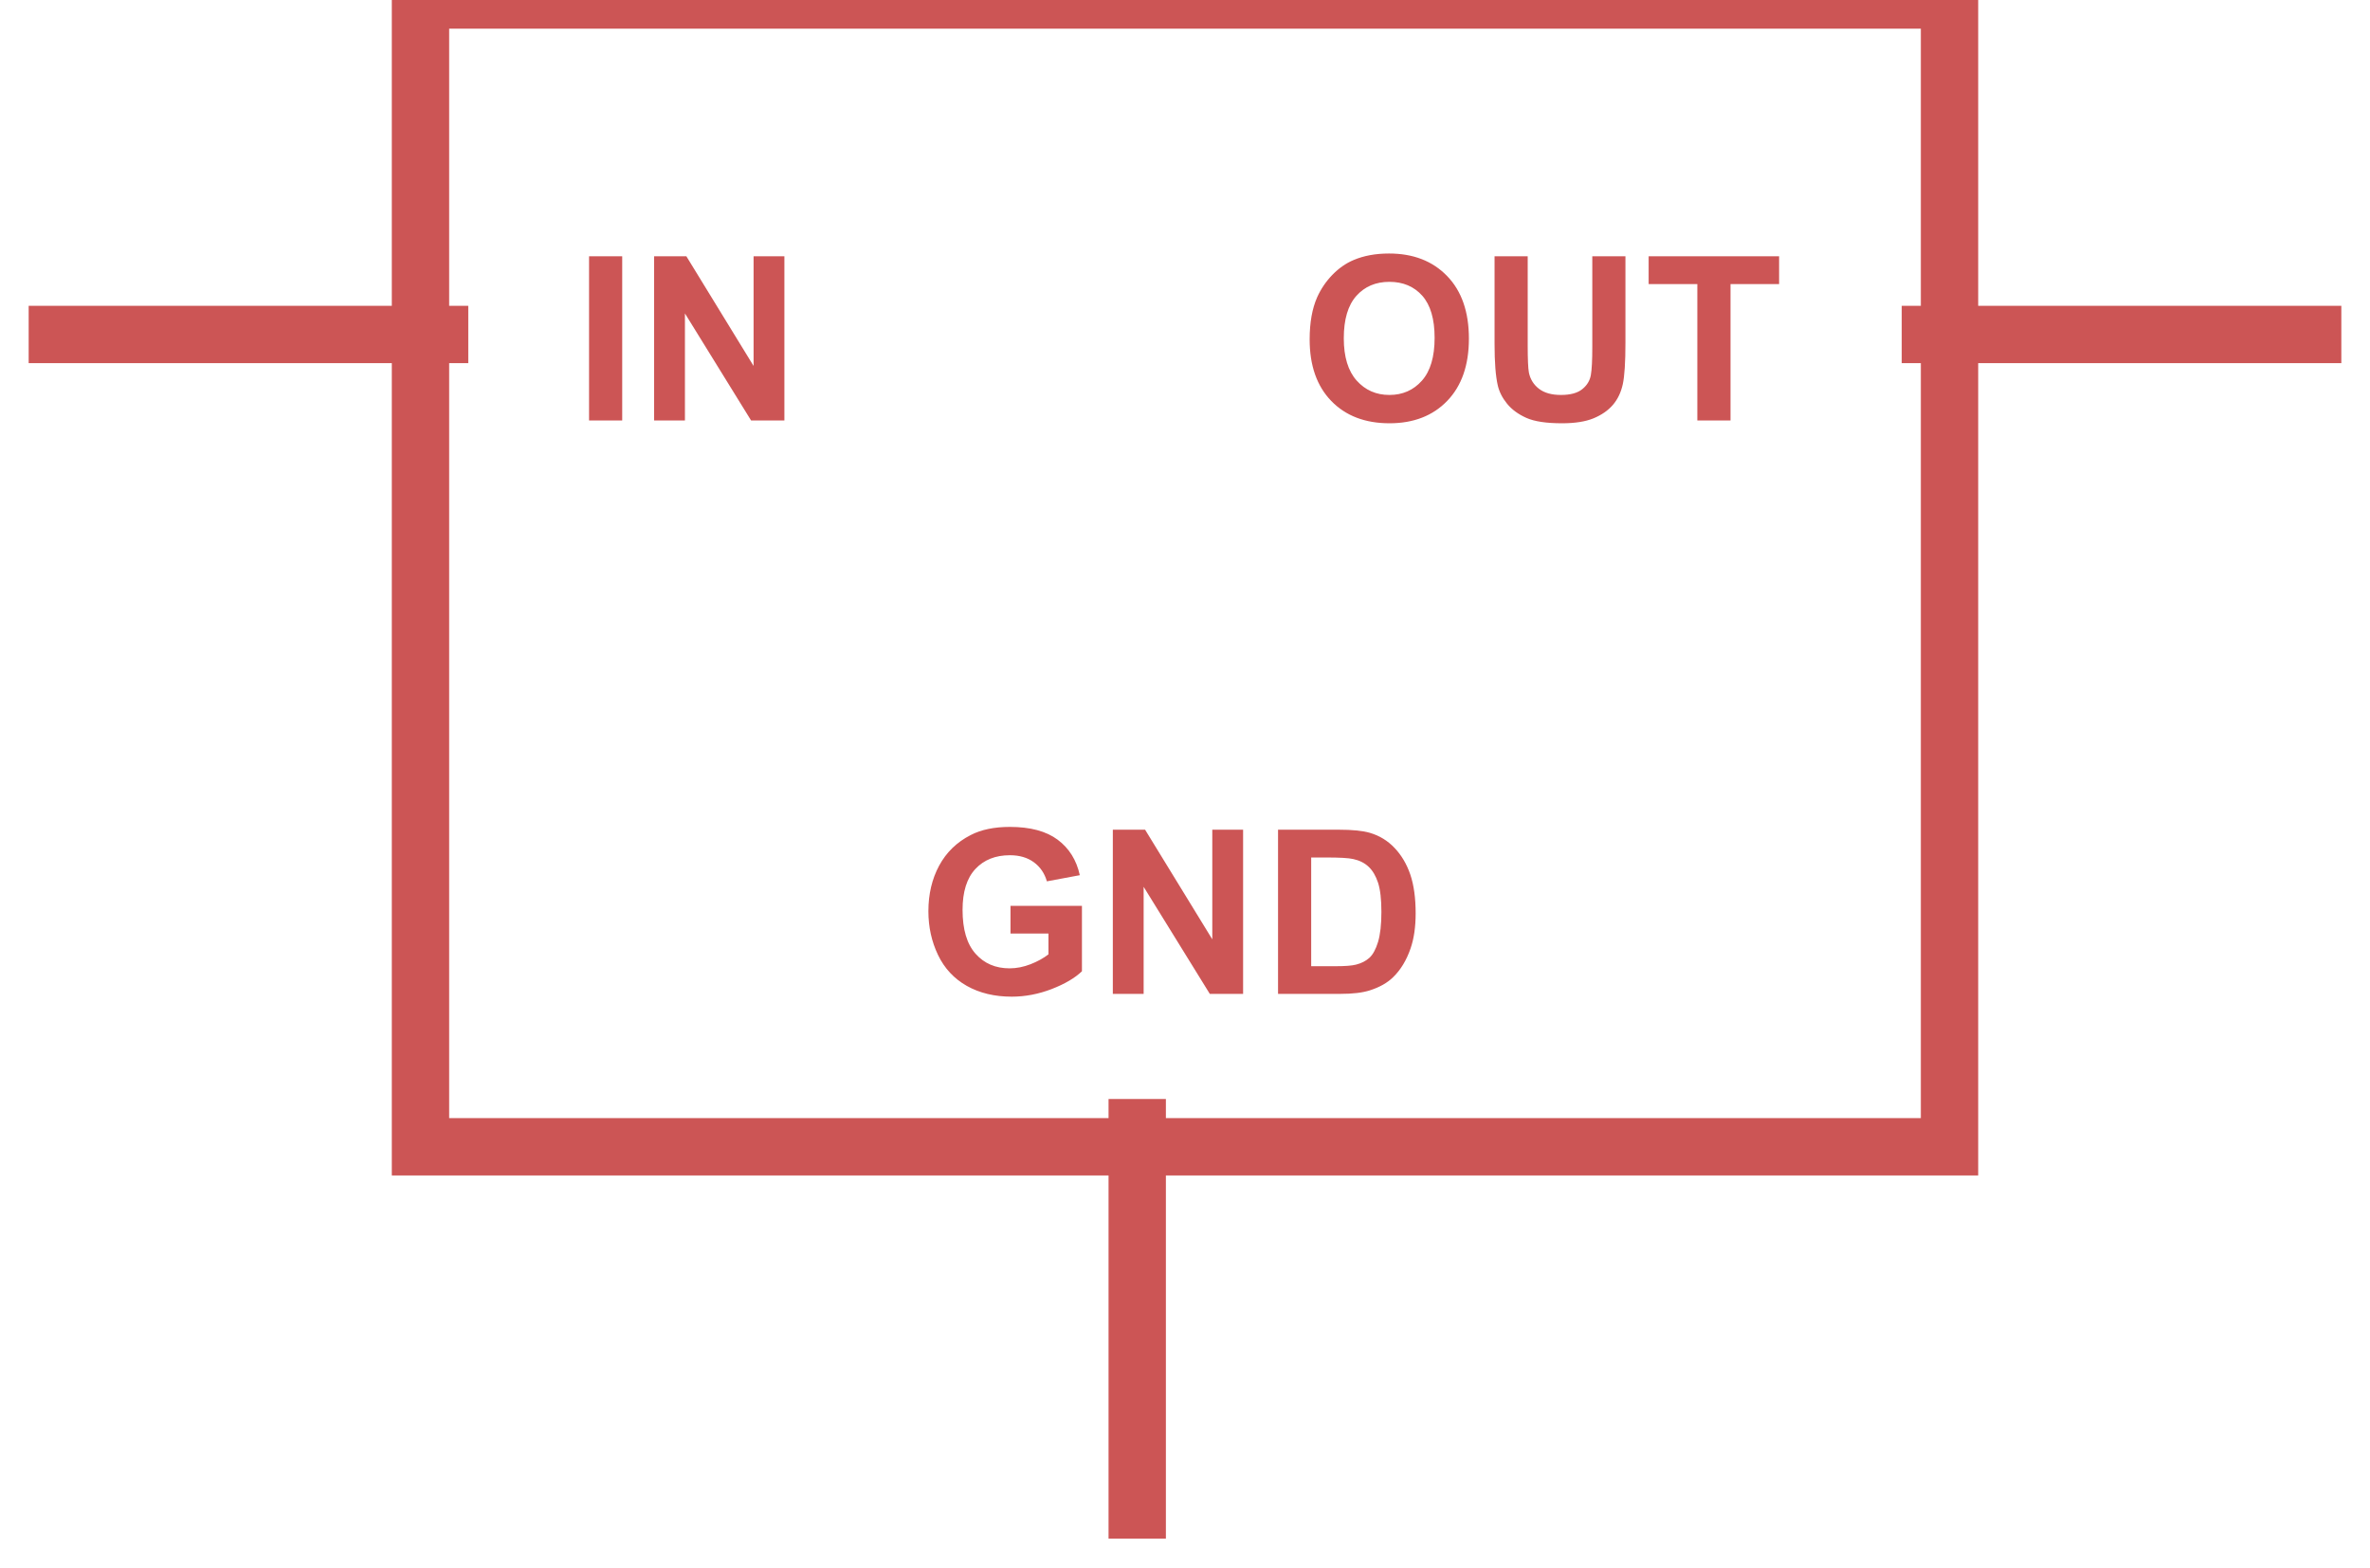
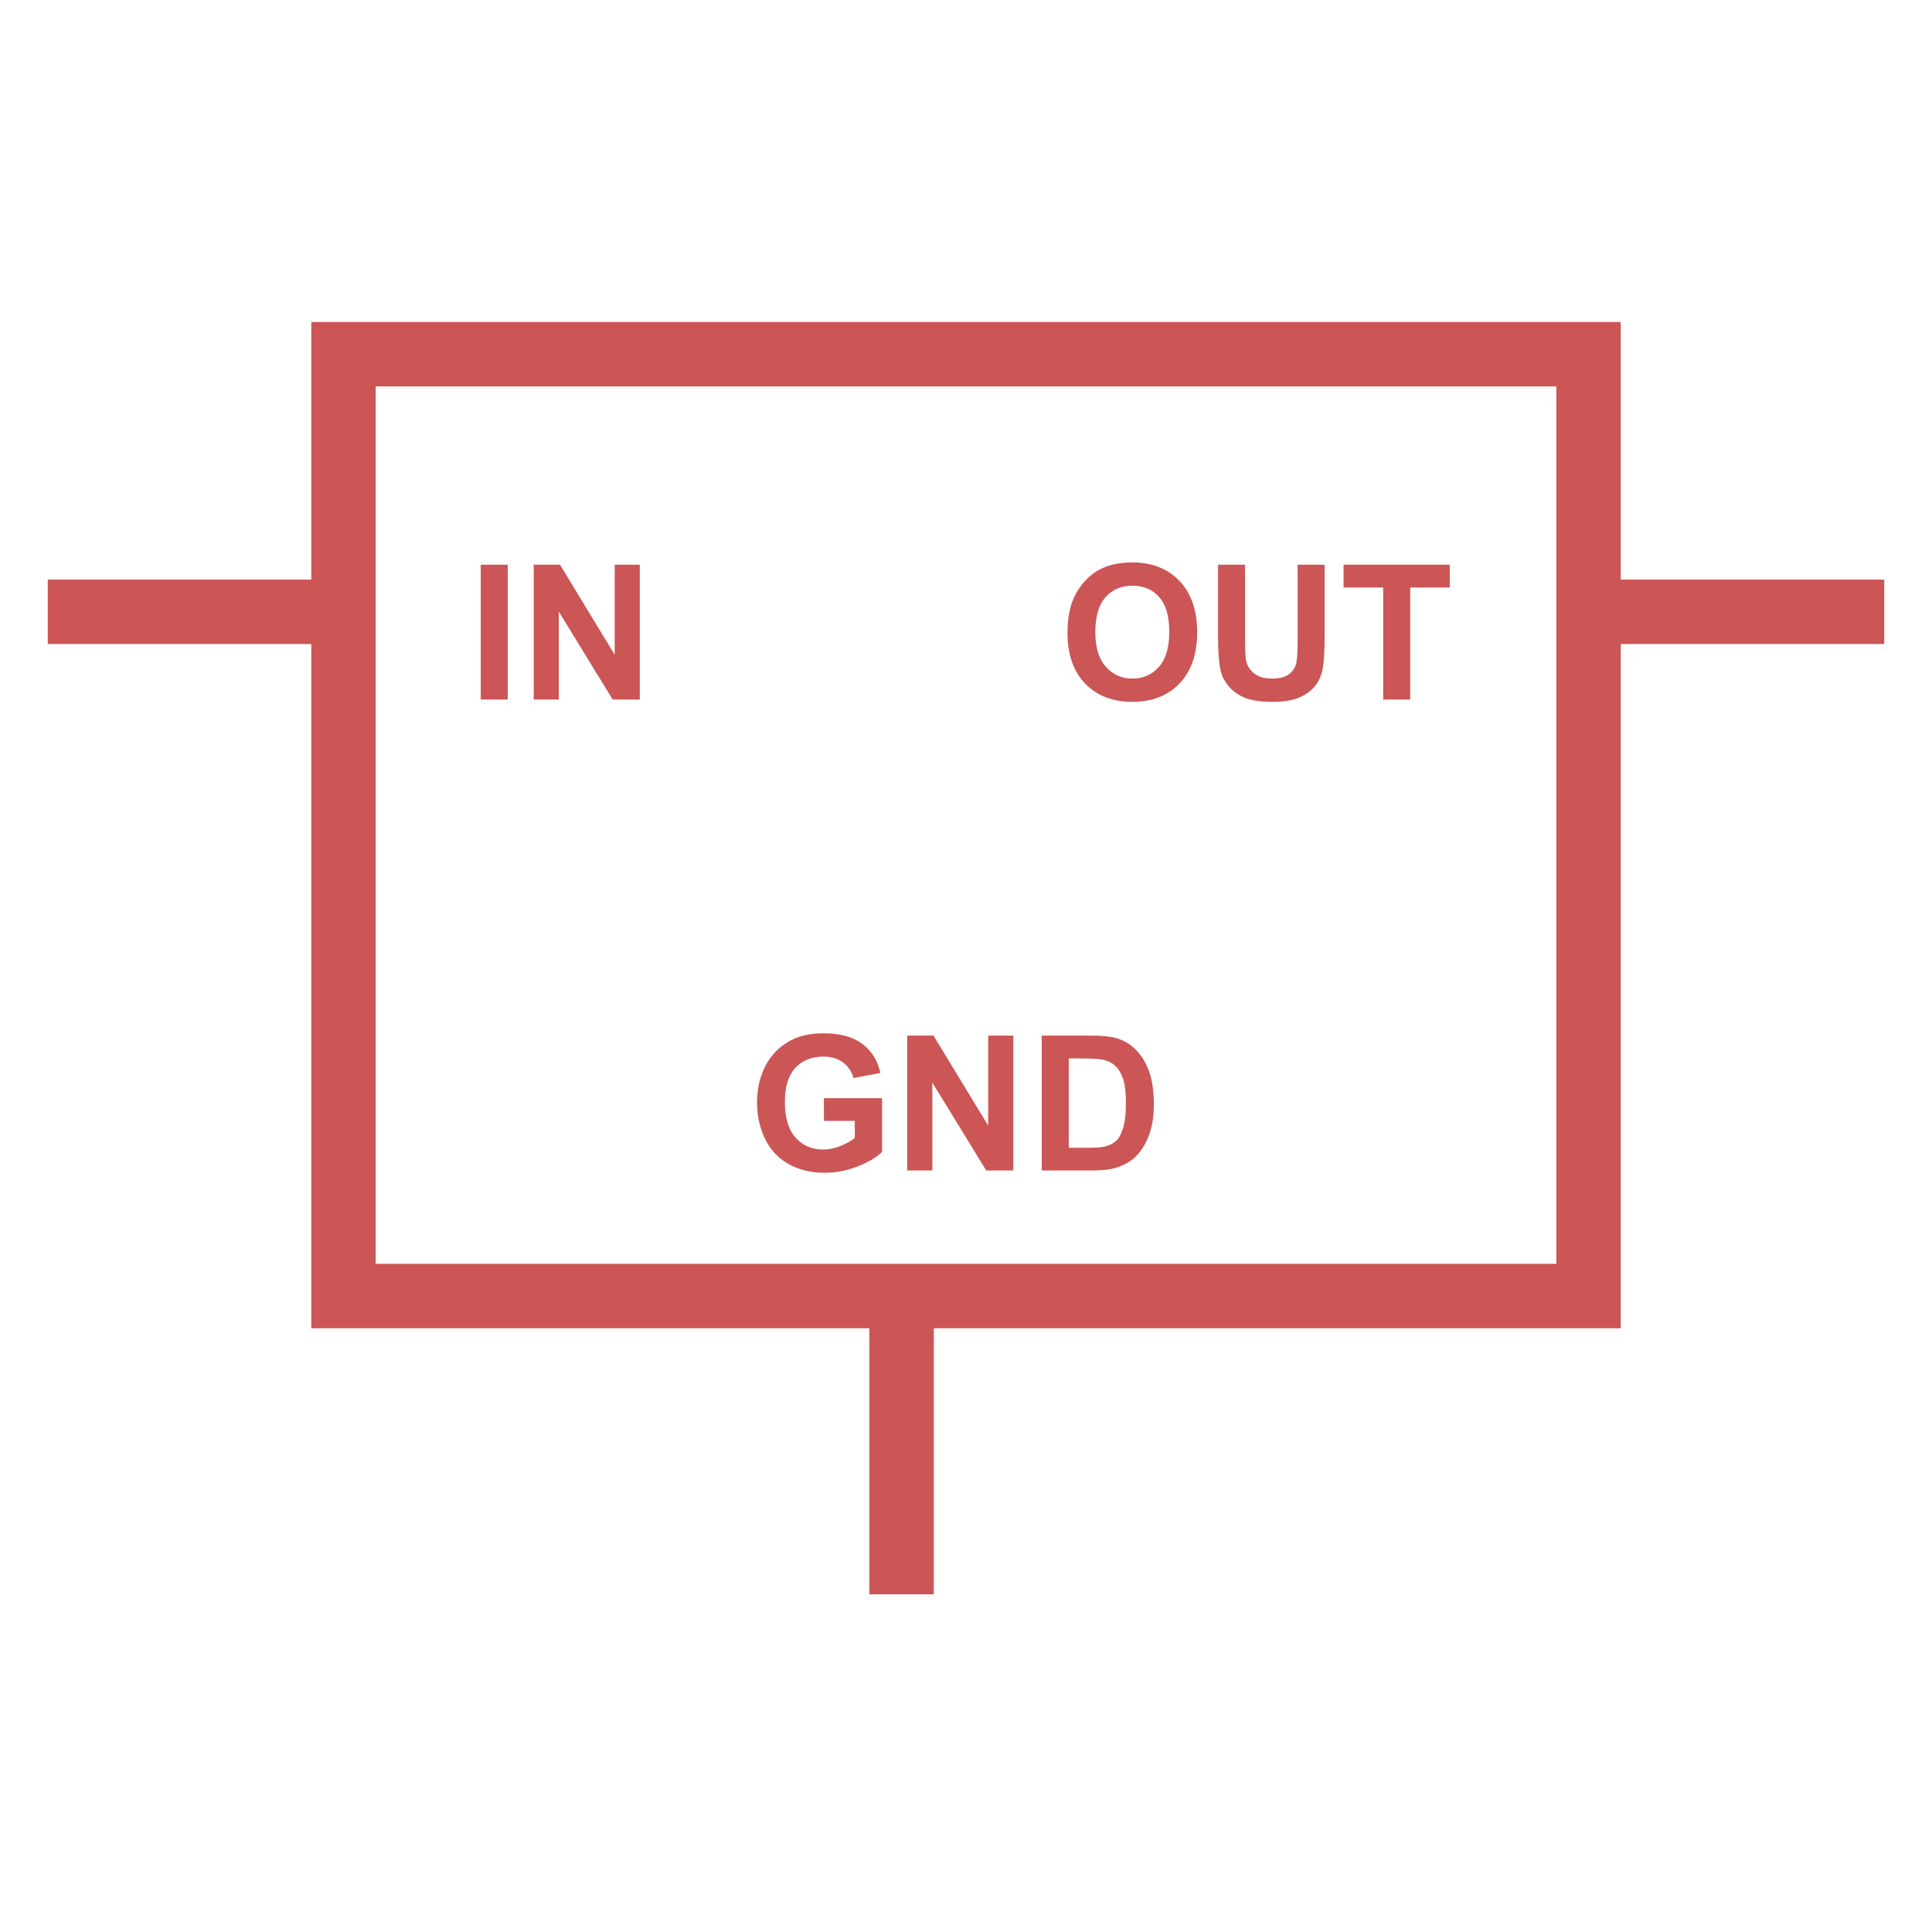
- <svg xmlns="http://www.w3.org/2000/svg" width="62px" height="41px" viewBox="0 0 62 41" version="1.1">
+ <svg xmlns="http://www.w3.org/2000/svg" width="60px" height="60px" viewBox="0 0 60 60" version="1.1">
  <defs />
  <g id="Page-1" stroke="none" stroke-width="1" fill="none" fill-rule="evenodd">
-     <g id="category-icons" transform="translate(-789, -301)">
-       <g id="regulator" transform="translate(790, 301)">
-         <rect id="Rectangle-62" stroke="#CC5555" stroke-width="1.5" x="10" y="0" width="40" height="30" />
-         <path d="M49.5,8.75 L59.5,8.75" id="Line" stroke="#CC5555" stroke-width="1.5" stroke-linecap="square" />
-         <path d="M28.75,29.5 L28.75,39.5" id="Line" stroke="#CC5555" stroke-width="1.5" stroke-linecap="square" />
-         <path d="M0.5,8.75 L10.5,8.75" id="Line-2" stroke="#CC5555" stroke-width="1.5" stroke-linecap="square" />
-         <path d="M25.435,24.421 L25.435,23.697 L27.304,23.697 L27.304,25.408 C27.122,25.584 26.859,25.739 26.514,25.873 C26.169,26.006 25.82,26.073 25.467,26.073 C25.018,26.073 24.626,25.979 24.292,25.791 C23.958,25.602 23.707,25.333 23.539,24.982 C23.371,24.631 23.287,24.25 23.287,23.838 C23.287,23.391 23.381,22.993 23.568,22.646 C23.756,22.298 24.03,22.031 24.392,21.846 C24.667,21.703 25.01,21.632 25.42,21.632 C25.953,21.632 26.37,21.744 26.669,21.967 C26.969,22.191 27.162,22.5 27.248,22.895 L26.387,23.056 C26.326,22.845 26.212,22.678 26.045,22.556 C25.878,22.434 25.67,22.373 25.42,22.373 C25.041,22.373 24.74,22.493 24.516,22.733 C24.292,22.974 24.181,23.33 24.181,23.803 C24.181,24.313 24.294,24.695 24.521,24.95 C24.747,25.205 25.044,25.332 25.411,25.332 C25.593,25.332 25.775,25.296 25.958,25.225 C26.14,25.154 26.297,25.067 26.428,24.966 L26.428,24.421 L25.435,24.421 Z M28.112,26 L28.112,21.705 L28.956,21.705 L30.714,24.573 L30.714,21.705 L31.52,21.705 L31.52,26 L30.649,26 L28.918,23.199 L28.918,26 L28.112,26 Z M32.434,21.705 L34.019,21.705 C34.376,21.705 34.648,21.732 34.836,21.787 C35.088,21.861 35.304,21.993 35.483,22.183 C35.663,22.372 35.8,22.604 35.894,22.878 C35.987,23.153 36.034,23.491 36.034,23.894 C36.034,24.247 35.99,24.552 35.902,24.808 C35.795,25.12 35.642,25.373 35.442,25.566 C35.292,25.713 35.089,25.827 34.833,25.909 C34.642,25.97 34.386,26 34.065,26 L32.434,26 L32.434,21.705 Z M33.301,22.432 L33.301,25.276 L33.948,25.276 C34.19,25.276 34.365,25.263 34.473,25.235 C34.613,25.2 34.73,25.141 34.823,25.057 C34.916,24.973 34.991,24.834 35.05,24.642 C35.108,24.45 35.138,24.188 35.138,23.855 C35.138,23.523 35.108,23.269 35.05,23.091 C34.991,22.913 34.909,22.774 34.804,22.675 C34.698,22.575 34.564,22.508 34.402,22.473 C34.281,22.445 34.044,22.432 33.69,22.432 L33.301,22.432 Z" id="GND" fill="#CC5555" />
-         <path d="M33.261,8.879 C33.261,8.441 33.326,8.074 33.457,7.777 C33.555,7.559 33.688,7.362 33.857,7.188 C34.026,7.015 34.211,6.886 34.412,6.802 C34.68,6.688 34.988,6.632 35.338,6.632 C35.971,6.632 36.477,6.828 36.857,7.221 C37.237,7.613 37.427,8.159 37.427,8.858 C37.427,9.552 37.238,10.094 36.861,10.486 C36.484,10.877 35.98,11.073 35.35,11.073 C34.711,11.073 34.203,10.878 33.826,10.489 C33.449,10.099 33.261,9.563 33.261,8.879 L33.261,8.879 Z M34.154,8.85 C34.154,9.336 34.267,9.705 34.491,9.956 C34.716,10.207 35.001,10.332 35.347,10.332 C35.692,10.332 35.976,10.208 36.198,9.958 C36.419,9.709 36.53,9.336 36.53,8.838 C36.53,8.346 36.422,7.979 36.207,7.736 C35.991,7.494 35.704,7.373 35.347,7.373 C34.989,7.373 34.701,7.496 34.482,7.741 C34.264,7.986 34.154,8.355 34.154,8.85 L34.154,8.85 Z M38.098,6.705 L38.965,6.705 L38.965,9.031 C38.965,9.4 38.976,9.64 38.997,9.749 C39.034,9.925 39.123,10.066 39.262,10.172 C39.402,10.279 39.593,10.332 39.835,10.332 C40.081,10.332 40.267,10.282 40.392,10.181 C40.517,10.081 40.592,9.957 40.617,9.811 C40.643,9.664 40.655,9.421 40.655,9.081 L40.655,6.705 L41.522,6.705 L41.522,8.961 C41.522,9.477 41.499,9.841 41.452,10.054 C41.405,10.267 41.319,10.446 41.193,10.593 C41.067,10.739 40.898,10.856 40.688,10.943 C40.477,11.03 40.201,11.073 39.861,11.073 C39.451,11.073 39.14,11.026 38.928,10.931 C38.716,10.836 38.549,10.713 38.426,10.562 C38.303,10.411 38.222,10.252 38.183,10.086 C38.126,9.84 38.098,9.477 38.098,8.996 L38.098,6.705 Z M43.403,11 L43.403,7.432 L42.129,7.432 L42.129,6.705 L45.542,6.705 L45.542,7.432 L44.271,7.432 L44.271,11 L43.403,11 Z" id="OUT" fill="#CC5555" />
-         <path d="M14.41,11 L14.41,6.705 L15.277,6.705 L15.277,11 L14.41,11 Z M16.112,11 L16.112,6.705 L16.956,6.705 L18.714,9.573 L18.714,6.705 L19.52,6.705 L19.52,11 L18.649,11 L16.918,8.199 L16.918,11 L16.112,11 Z" id="IN" fill="#CC5555" />
-       </g>
+     <g id="regulator" transform="translate(1, 11)">
+       <rect id="Rectangle-62" stroke="#CC5555" stroke-width="2" x="9.667" y="0" width="38.667" height="29.25" />
+       <path d="M47.85,8 L57.517,8" id="Line" stroke="#CC5555" stroke-width="2" />
+       <path d="M27,28.762 L27,38.513" id="Line" stroke="#CC5555" stroke-width="2" />
+       <path d="M0.483,8 L10.15,8" id="Line-2" stroke="#CC5555" stroke-width="2" />
+       <path d="M24.587,23.81 L24.587,23.105 L26.394,23.105 L26.394,24.773 C26.218,24.944 25.964,25.095 25.63,25.226 C25.297,25.356 24.96,25.421 24.618,25.421 C24.184,25.421 23.805,25.33 23.482,25.146 C23.159,24.962 22.917,24.699 22.754,24.357 C22.592,24.016 22.511,23.644 22.511,23.242 C22.511,22.806 22.601,22.418 22.783,22.079 C22.964,21.74 23.229,21.48 23.579,21.3 C23.845,21.161 24.176,21.091 24.573,21.091 C25.088,21.091 25.491,21.2 25.78,21.418 C26.07,21.636 26.257,21.937 26.34,22.322 L25.507,22.479 C25.449,22.274 25.339,22.111 25.177,21.992 C25.016,21.873 24.814,21.814 24.573,21.814 C24.206,21.814 23.915,21.931 23.699,22.165 C23.483,22.399 23.375,22.747 23.375,23.208 C23.375,23.705 23.484,24.077 23.703,24.326 C23.922,24.574 24.209,24.699 24.564,24.699 C24.74,24.699 24.916,24.664 25.092,24.594 C25.269,24.525 25.42,24.441 25.547,24.342 L25.547,23.81 L24.587,23.81 L24.587,23.81 Z M27.175,25.35 L27.175,21.162 L27.991,21.162 L29.69,23.959 L29.69,21.162 L30.469,21.162 L30.469,25.35 L29.628,25.35 L27.954,22.619 L27.954,25.35 L27.175,25.35 L27.175,25.35 Z M31.352,21.162 L32.885,21.162 C33.23,21.162 33.493,21.189 33.675,21.242 C33.918,21.315 34.127,21.443 34.301,21.628 C34.474,21.813 34.606,22.039 34.697,22.306 C34.788,22.574 34.833,22.904 34.833,23.296 C34.833,23.641 34.791,23.938 34.706,24.187 C34.602,24.492 34.454,24.739 34.261,24.927 C34.116,25.07 33.919,25.181 33.672,25.261 C33.487,25.32 33.24,25.35 32.93,25.35 L31.352,25.35 L31.352,21.162 L31.352,21.162 Z M32.191,21.871 L32.191,24.644 L32.817,24.644 C33.051,24.644 33.22,24.631 33.324,24.604 C33.46,24.57 33.572,24.512 33.662,24.43 C33.752,24.348 33.825,24.214 33.881,24.026 C33.938,23.838 33.966,23.583 33.966,23.259 C33.966,22.935 33.938,22.687 33.881,22.514 C33.825,22.34 33.746,22.205 33.644,22.108 C33.542,22.011 33.412,21.945 33.256,21.911 C33.139,21.884 32.909,21.871 32.567,21.871 L32.191,21.871 L32.191,21.871 Z" id="GND" fill="#CC5555" />
+       <path d="M32.152,8.657 C32.152,8.23 32.215,7.872 32.342,7.583 C32.436,7.37 32.565,7.178 32.728,7.009 C32.892,6.839 33.071,6.714 33.265,6.632 C33.524,6.521 33.822,6.466 34.16,6.466 C34.772,6.466 35.261,6.657 35.628,7.04 C35.996,7.423 36.179,7.955 36.179,8.637 C36.179,9.313 35.997,9.842 35.633,10.224 C35.268,10.606 34.781,10.796 34.171,10.796 C33.554,10.796 33.063,10.606 32.699,10.227 C32.334,9.847 32.152,9.323 32.152,8.657 L32.152,8.657 L32.152,8.657 Z M33.016,8.628 C33.016,9.103 33.124,9.462 33.342,9.707 C33.559,9.951 33.834,10.074 34.168,10.074 C34.503,10.074 34.777,9.952 34.991,9.71 C35.205,9.467 35.313,9.103 35.313,8.617 C35.313,8.137 35.208,7.779 35,7.543 C34.791,7.307 34.514,7.189 34.168,7.189 C33.823,7.189 33.544,7.308 33.333,7.547 C33.122,7.786 33.016,8.147 33.016,8.628 L33.016,8.628 L33.016,8.628 Z M36.828,6.537 L37.666,6.537 L37.666,8.805 C37.666,9.165 37.676,9.399 37.697,9.505 C37.733,9.677 37.818,9.814 37.953,9.918 C38.088,10.022 38.273,10.074 38.507,10.074 C38.745,10.074 38.924,10.025 39.045,9.927 C39.166,9.829 39.239,9.708 39.263,9.565 C39.288,9.422 39.3,9.185 39.3,8.854 L39.3,6.537 L40.138,6.537 L40.138,8.737 C40.138,9.24 40.116,9.595 40.07,9.802 C40.025,10.01 39.942,10.185 39.82,10.328 C39.698,10.471 39.535,10.585 39.331,10.669 C39.127,10.754 38.861,10.796 38.533,10.796 C38.136,10.796 37.835,10.75 37.631,10.658 C37.426,10.566 37.264,10.446 37.145,10.298 C37.026,10.15 36.948,9.996 36.91,9.834 C36.855,9.594 36.828,9.24 36.828,8.771 L36.828,6.537 L36.828,6.537 Z M41.957,10.725 L41.957,7.246 L40.725,7.246 L40.725,6.537 L44.024,6.537 L44.024,7.246 L42.795,7.246 L42.795,10.725 L41.957,10.725 L41.957,10.725 Z" id="OUT" fill="#CC5555" />
+       <path d="M13.93,10.725 L13.93,6.537 L14.768,6.537 L14.768,10.725 L13.93,10.725 L13.93,10.725 Z M15.575,10.725 L15.575,6.537 L16.391,6.537 L18.09,9.334 L18.09,6.537 L18.869,6.537 L18.869,10.725 L18.028,10.725 L16.354,7.994 L16.354,10.725 L15.575,10.725 L15.575,10.725 Z" id="IN" fill="#CC5555" />
    </g>
  </g>
</svg>
